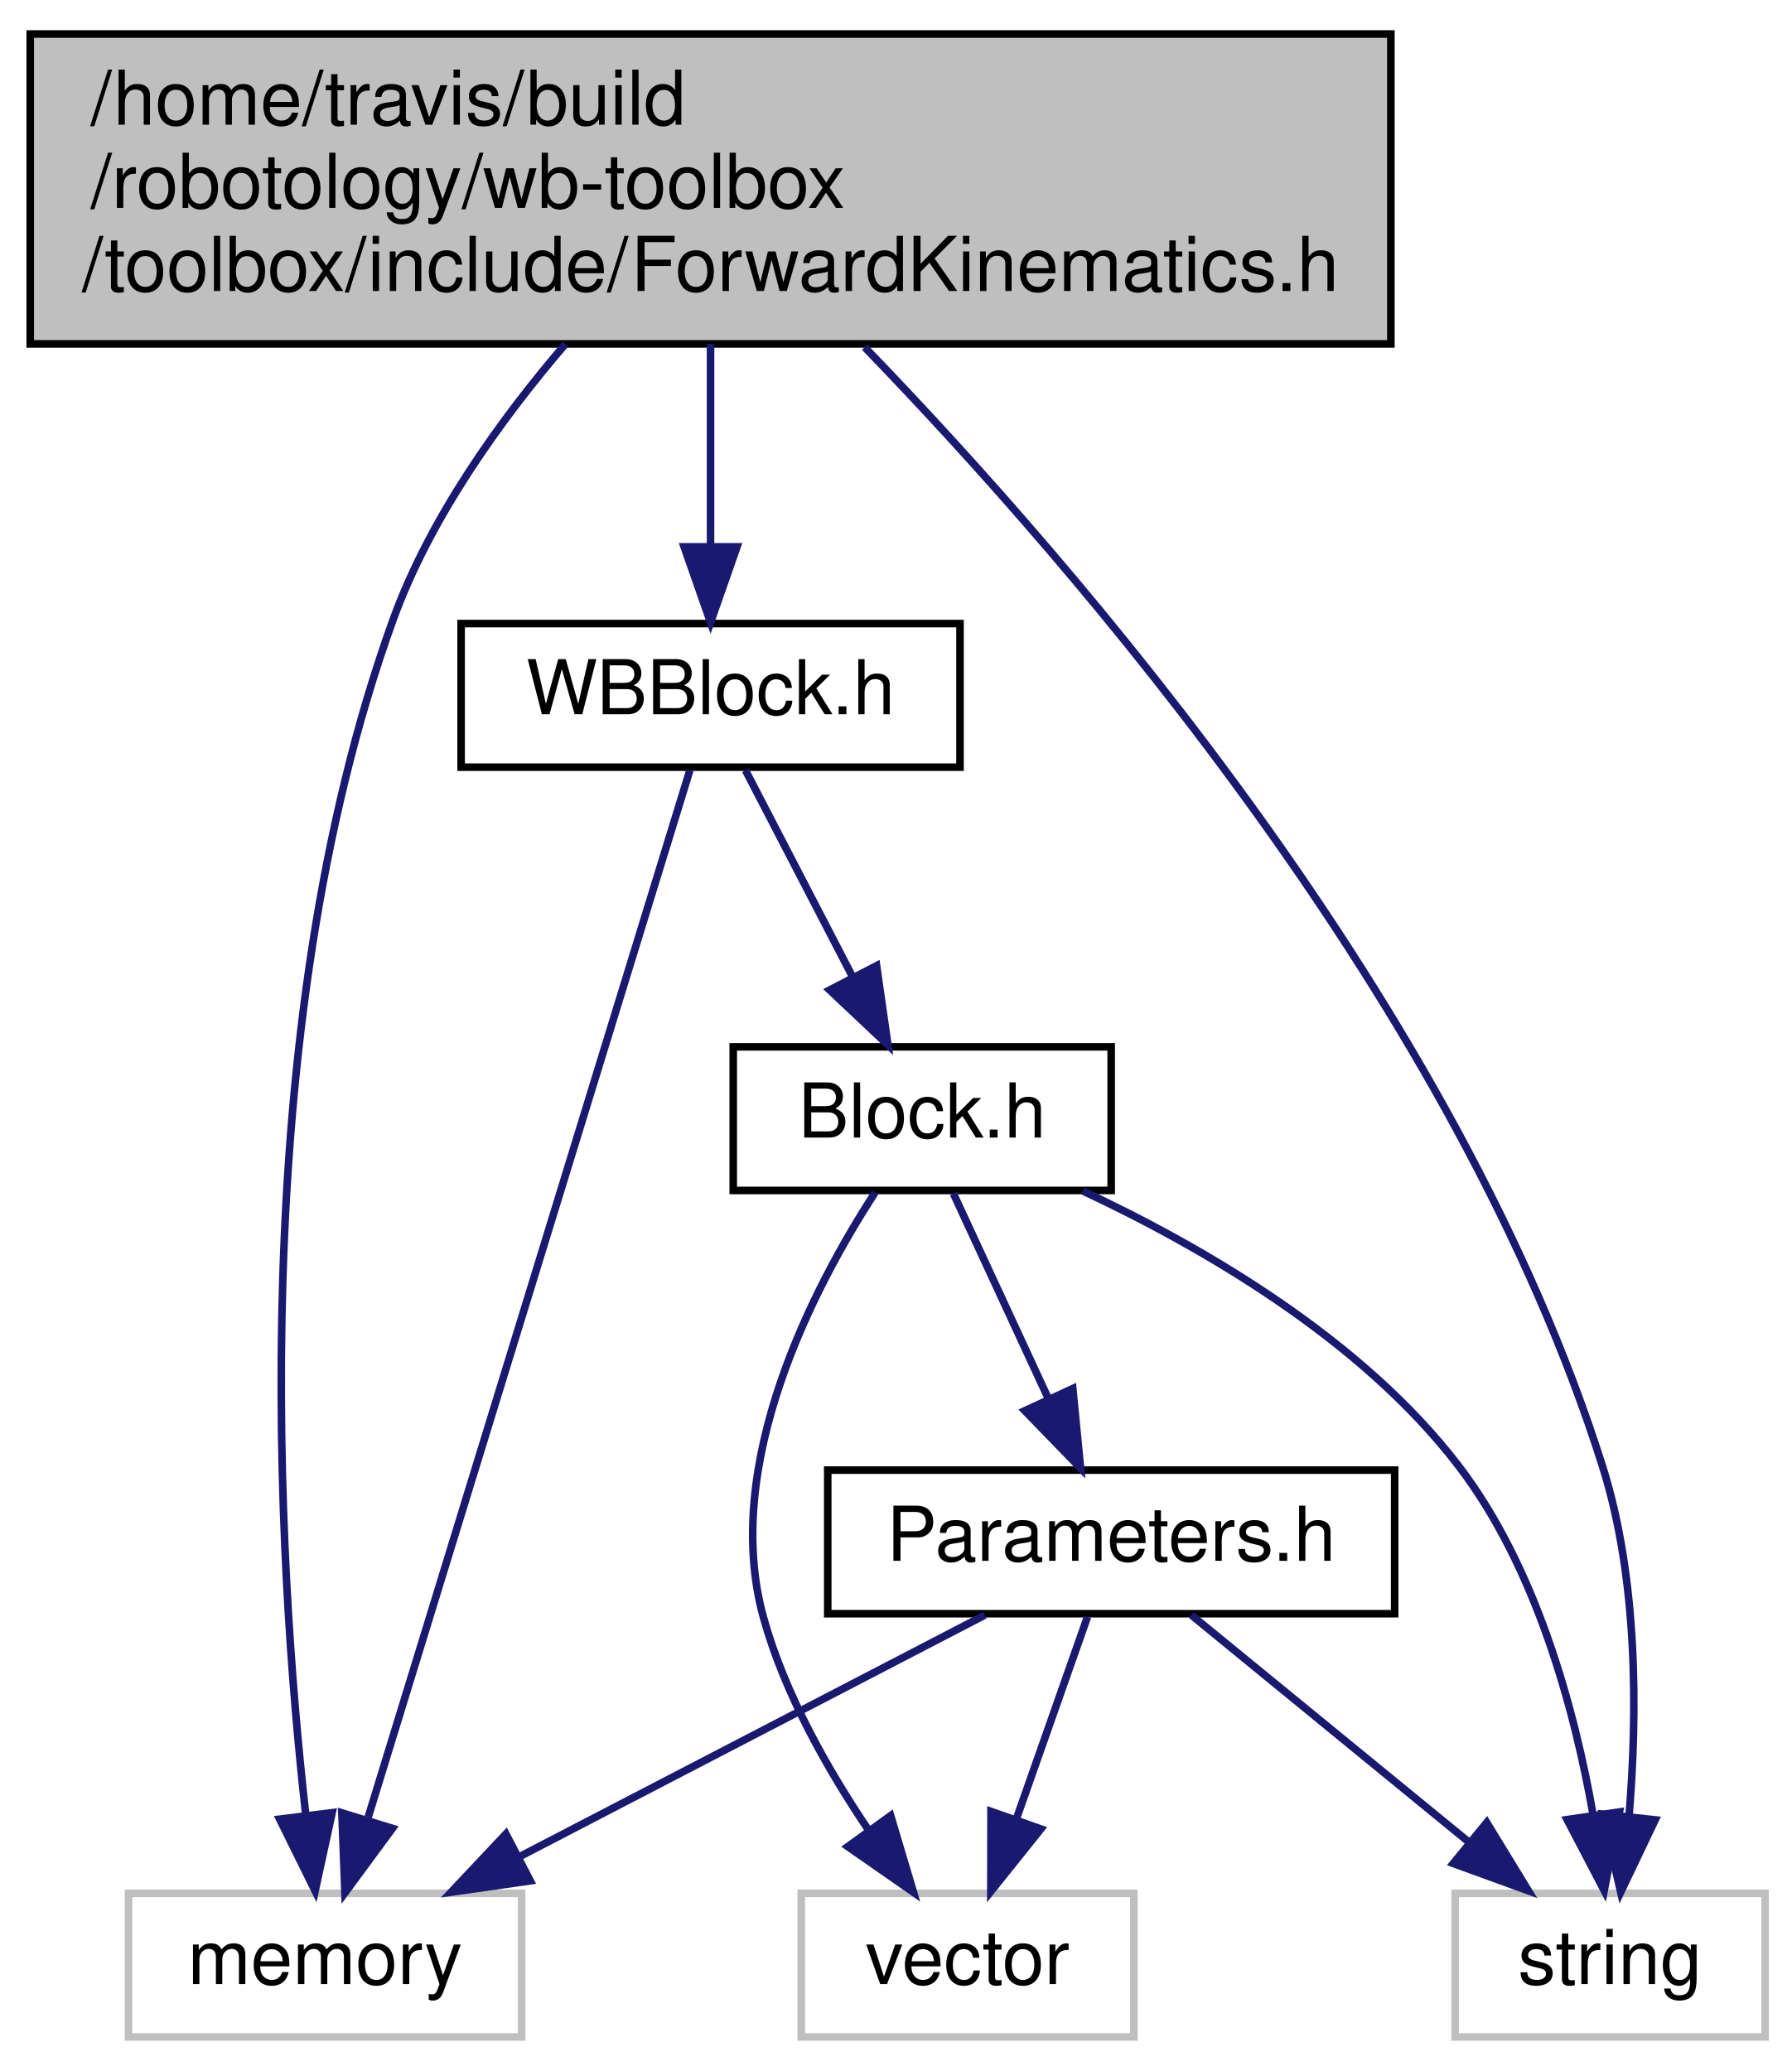
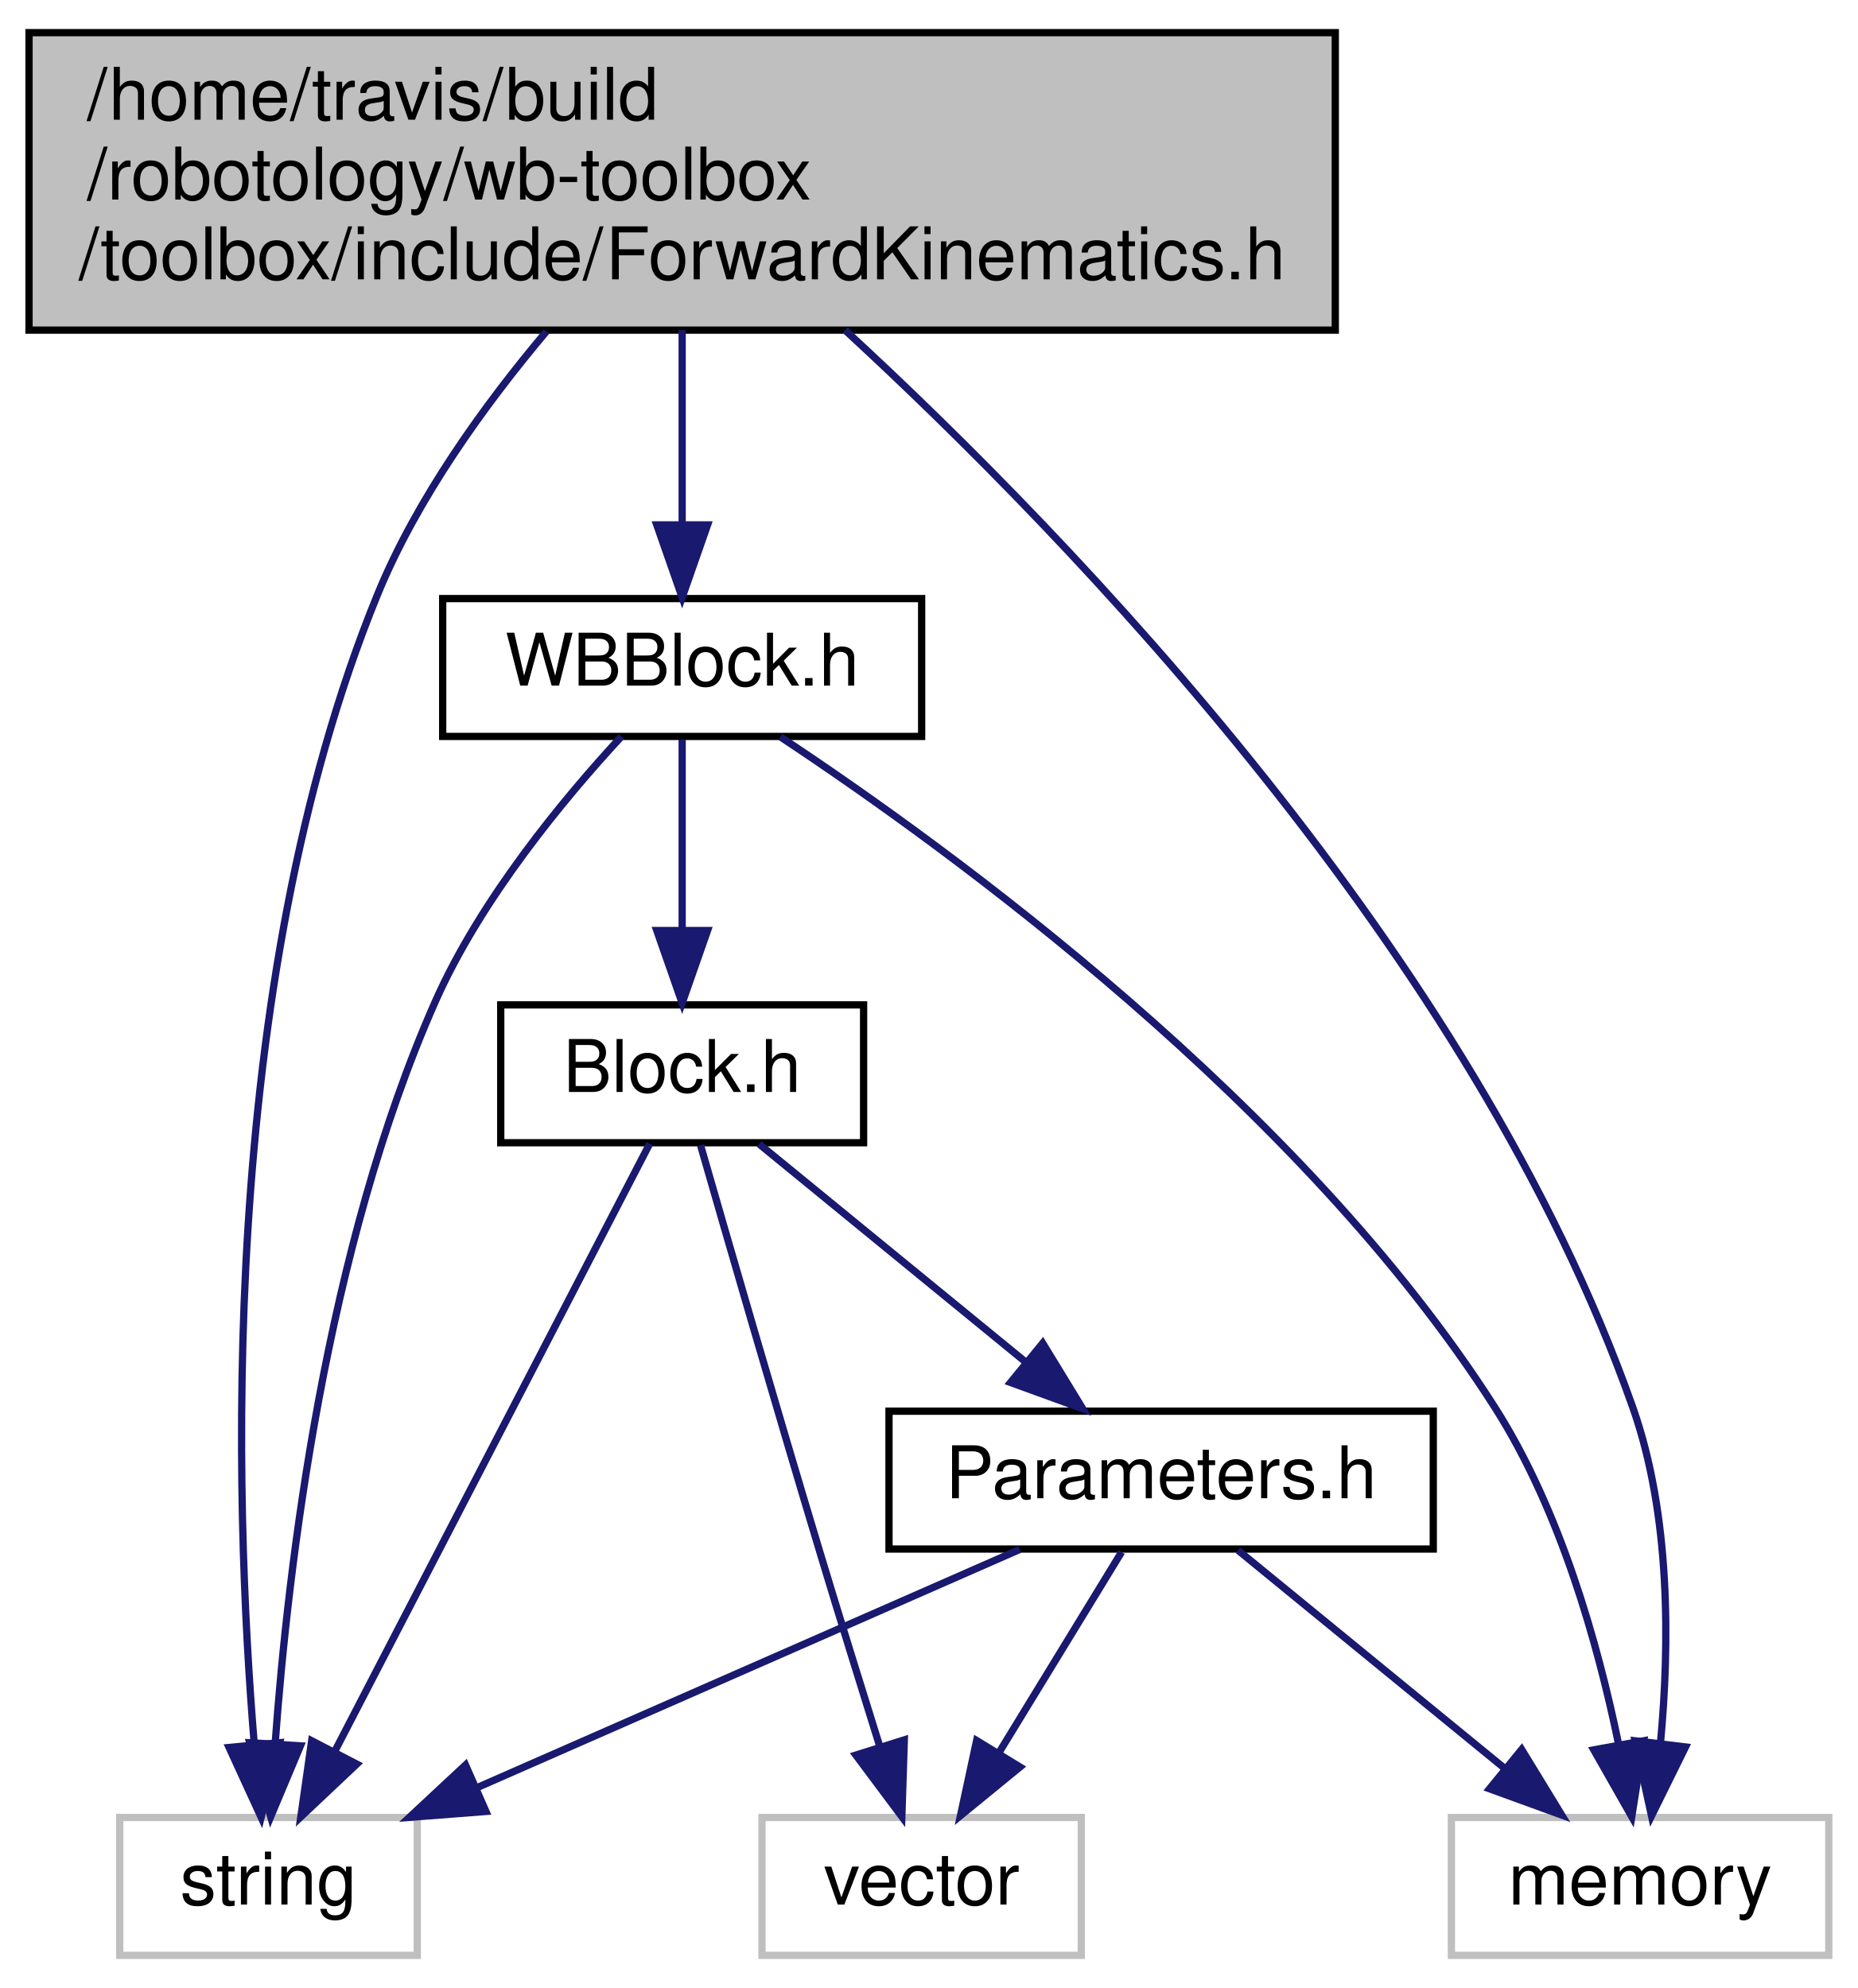
- <svg xmlns="http://www.w3.org/2000/svg" xmlns:xlink="http://www.w3.org/1999/xlink" width="237pt" height="274pt" viewBox="0.00 0.00 237.00 274.00">
+ <svg xmlns="http://www.w3.org/2000/svg" xmlns:xlink="http://www.w3.org/1999/xlink" width="256pt" height="274pt" viewBox="0.00 0.00 256.00 274.00">
  <g id="graph0" class="graph" transform="scale(1 1) rotate(0) translate(4 270)">
    <g id="node1" class="node">
      <polygon fill="#bfbfbf" stroke="black" points="0,-224.5 0,-265.5 180,-265.5 180,-224.5 0,-224.5" />
      <text text-anchor="start" x="8" y="-253.5" font-family="Helvetica,sans-Serif" font-size="10.00">/home/travis/build</text>
      <text text-anchor="start" x="8" y="-242.5" font-family="Helvetica,sans-Serif" font-size="10.00">/robotology/wb-toolbox</text>
      <text text-anchor="middle" x="90" y="-231.5" font-family="Helvetica,sans-Serif" font-size="10.00">/toolbox/include/ForwardKinematics.h</text>
    </g>
    <g id="node2" class="node">
      <g id="a_node2">
        <a xlink:href="_w_b_block_8h.html" target="_top" xlink:title="WBBlock.h">
          <polygon fill="none" stroke="black" points="57,-168.5 57,-187.5 123,-187.5 123,-168.5 57,-168.5" />
          <text text-anchor="middle" x="90" y="-175.5" font-family="Helvetica,sans-Serif" font-size="10.00">WBBlock.h</text>
        </a>
      </g>
    </g>
    <g id="edge1" class="edge">
      <path fill="none" stroke="midnightblue" d="M90,-224.498C90,-216.065 90,-206.235 90,-197.874" />
      <polygon fill="midnightblue" stroke="midnightblue" points="93.5,-197.652 90,-187.652 86.5,-197.653 93.5,-197.652" />
    </g>
    <g id="node5" class="node">
-       <polygon fill="none" stroke="#bfbfbf" points="13,-0.5 13,-19.5 65,-19.5 65,-0.5 13,-0.5" />
-       <text text-anchor="middle" x="39" y="-7.5" font-family="Helvetica,sans-Serif" font-size="10.00">memory</text>
+       <polygon fill="none" stroke="#bfbfbf" points="196,-0.5 196,-19.5 248,-19.5 248,-0.5 196,-0.5" />
+       <text text-anchor="middle" x="222" y="-7.5" font-family="Helvetica,sans-Serif" font-size="10.00">memory</text>
    </g>
-     <g id="edge10" class="edge">
-       <path fill="none" stroke="midnightblue" d="M70.797,-224.481C62.184,-214.436 52.879,-201.485 48,-188 28.242,-133.389 32.726,-63.09 36.446,-29.922" />
-       <polygon fill="midnightblue" stroke="midnightblue" points="39.941,-30.178 37.689,-19.826 32.993,-29.323 39.941,-30.178" />
+     <g id="edge11" class="edge">
+       <path fill="none" stroke="midnightblue" d="M112.453,-224.493C143.716,-195.698 198.995,-138.44 221,-76 226.223,-61.181 226.061,-43.257 224.826,-29.987" />
+       <polygon fill="midnightblue" stroke="midnightblue" points="228.259,-29.221 223.573,-19.719 221.31,-30.069 228.259,-29.221" />
    </g>
    <g id="node6" class="node">
-       <polygon fill="none" stroke="#bfbfbf" points="188.5,-0.5 188.5,-19.5 229.5,-19.5 229.5,-0.5 188.5,-0.5" />
-       <text text-anchor="middle" x="209" y="-7.5" font-family="Helvetica,sans-Serif" font-size="10.00">string</text>
+       <polygon fill="none" stroke="#bfbfbf" points="12.5,-0.5 12.5,-19.5 53.5,-19.5 53.5,-0.5 12.5,-0.5" />
+       <text text-anchor="middle" x="33" y="-7.5" font-family="Helvetica,sans-Serif" font-size="10.00">string</text>
    </g>
-     <g id="edge11" class="edge">
-       <path fill="none" stroke="midnightblue" d="M110.391,-224.059C138.755,-194.735 188.793,-136.84 208,-76 212.73,-61.017 212.611,-43.106 211.519,-29.884" />
-       <polygon fill="midnightblue" stroke="midnightblue" points="214.968,-29.225 210.405,-19.663 208.009,-29.983 214.968,-29.225" />
+     <g id="edge12" class="edge">
+       <path fill="none" stroke="midnightblue" d="M71.278,-224.296C62.777,-214.207 53.43,-201.273 48,-188 25.856,-133.87 28.288,-62.807 31.037,-29.602" />
+       <polygon fill="midnightblue" stroke="midnightblue" points="34.533,-29.809 31.983,-19.526 27.564,-29.155 34.533,-29.809" />
    </g>
    <g id="node3" class="node">
      <g id="a_node3">
        <a xlink:href="_block_8h.html" target="_top" xlink:title="Block.h">
-           <polygon fill="none" stroke="black" points="93,-112.5 93,-131.5 143,-131.5 143,-112.5 93,-112.5" />
-           <text text-anchor="middle" x="118" y="-119.5" font-family="Helvetica,sans-Serif" font-size="10.00">Block.h</text>
+           <polygon fill="none" stroke="black" points="65,-112.5 65,-131.5 115,-131.5 115,-112.5 65,-112.5" />
+           <text text-anchor="middle" x="90" y="-119.5" font-family="Helvetica,sans-Serif" font-size="10.00">Block.h</text>
        </a>
      </g>
    </g>
    <g id="edge2" class="edge">
-       <path fill="none" stroke="midnightblue" d="M94.624,-168.083C98.456,-160.691 104.024,-149.953 108.765,-140.811" />
-       <polygon fill="midnightblue" stroke="midnightblue" points="111.966,-142.24 113.462,-131.751 105.752,-139.018 111.966,-142.24" />
+       <path fill="none" stroke="midnightblue" d="M90,-168.083C90,-161.006 90,-150.861 90,-141.986" />
+       <polygon fill="midnightblue" stroke="midnightblue" points="93.5,-141.751 90,-131.751 86.5,-141.751 93.5,-141.751" />
    </g>
    <g id="edge9" class="edge">
-       <path fill="none" stroke="midnightblue" d="M87.258,-168.075C79.23,-141.945 55.655,-65.211 44.707,-29.577" />
-       <polygon fill="midnightblue" stroke="midnightblue" points="47.915,-28.099 41.632,-19.568 41.224,-30.155 47.915,-28.099" />
+       <path fill="none" stroke="midnightblue" d="M103.531,-168.44C127.025,-152.89 175.39,-117.722 202,-76 211.027,-61.846 216.197,-43.363 219.009,-29.726" />
+       <polygon fill="midnightblue" stroke="midnightblue" points="222.502,-30.077 220.849,-19.612 215.615,-28.824 222.502,-30.077" />
+     </g>
+     <g id="edge10" class="edge">
+       <path fill="none" stroke="midnightblue" d="M81.625,-168.483C73.754,-159.969 62.272,-146.142 56,-132 40.882,-97.914 35.688,-54.12 33.913,-29.661" />
+       <polygon fill="midnightblue" stroke="midnightblue" points="37.402,-29.378 33.301,-19.61 30.415,-29.804 37.402,-29.378" />
    </g>
    <g id="node4" class="node">
      <g id="a_node4">
        <a xlink:href="_parameters_8h.html" target="_top" xlink:title="Parameters.h">
-           <polygon fill="none" stroke="black" points="105.5,-56.5 105.5,-75.5 180.5,-75.5 180.5,-56.5 105.5,-56.5" />
-           <text text-anchor="middle" x="143" y="-63.5" font-family="Helvetica,sans-Serif" font-size="10.00">Parameters.h</text>
+           <polygon fill="none" stroke="black" points="118.5,-56.5 118.5,-75.5 193.5,-75.5 193.5,-56.5 118.5,-56.5" />
+           <text text-anchor="middle" x="156" y="-63.5" font-family="Helvetica,sans-Serif" font-size="10.00">Parameters.h</text>
        </a>
      </g>
    </g>
    <g id="edge3" class="edge">
-       <path fill="none" stroke="midnightblue" d="M122.128,-112.083C125.514,-104.77 130.416,-94.181 134.619,-85.103" />
-       <polygon fill="midnightblue" stroke="midnightblue" points="137.923,-86.296 138.949,-75.751 131.571,-83.355 137.923,-86.296" />
+       <path fill="none" stroke="midnightblue" d="M100.604,-112.324C110.456,-104.263 125.351,-92.076 137.215,-82.37" />
+       <polygon fill="midnightblue" stroke="midnightblue" points="139.68,-84.875 145.203,-75.834 135.247,-79.457 139.68,-84.875" />
    </g>
    <g id="edge7" class="edge">
-       <path fill="none" stroke="midnightblue" d="M139.226,-112.441C155.085,-105.021 176.157,-92.818 189,-76 199.291,-62.524 204.33,-43.713 206.771,-29.793" />
-       <polygon fill="midnightblue" stroke="midnightblue" points="210.237,-30.274 208.222,-19.873 203.311,-29.261 210.237,-30.274" />
+       <path fill="none" stroke="midnightblue" d="M85.527,-112.368C76.204,-94.376 54.531,-52.55 42.134,-28.627" />
+       <polygon fill="midnightblue" stroke="midnightblue" points="45.16,-26.86 37.452,-19.591 38.945,-30.081 45.16,-26.86" />
    </g>
    <g id="node7" class="node">
-       <polygon fill="none" stroke="#bfbfbf" points="102,-0.5 102,-19.5 146,-19.5 146,-0.5 102,-0.5" />
-       <text text-anchor="middle" x="124" y="-7.5" font-family="Helvetica,sans-Serif" font-size="10.00">vector</text>
+       <polygon fill="none" stroke="#bfbfbf" points="101,-0.5 101,-19.5 145,-19.5 145,-0.5 101,-0.5" />
+       <text text-anchor="middle" x="123" y="-7.5" font-family="Helvetica,sans-Serif" font-size="10.00">vector</text>
    </g>
    <g id="edge8" class="edge">
-       <path fill="none" stroke="midnightblue" d="M111.77,-112.24C103.719,-99.822 91.365,-76.343 97,-56 99.792,-45.92 105.509,-35.832 110.967,-27.769" />
-       <polygon fill="midnightblue" stroke="midnightblue" points="113.825,-29.79 116.849,-19.636 108.153,-25.688 113.825,-29.79" />
+       <path fill="none" stroke="midnightblue" d="M92.533,-112.154C96.131,-99.634 102.956,-76.035 109,-56 111.662,-47.177 114.692,-37.406 117.25,-29.23" />
+       <polygon fill="midnightblue" stroke="midnightblue" points="120.613,-30.203 120.272,-19.613 113.935,-28.104 120.613,-30.203" />
    </g>
    <g id="edge4" class="edge">
-       <path fill="none" stroke="midnightblue" d="M126.291,-56.324C109.688,-47.703 83.998,-34.364 64.779,-24.386" />
-       <polygon fill="midnightblue" stroke="midnightblue" points="66.156,-21.157 55.668,-19.654 62.93,-27.369 66.156,-21.157" />
+       <path fill="none" stroke="midnightblue" d="M166.604,-56.324C176.456,-48.263 191.351,-36.077 203.215,-26.369" />
+       <polygon fill="midnightblue" stroke="midnightblue" points="205.68,-28.875 211.203,-19.834 201.247,-23.457 205.68,-28.875" />
    </g>
    <g id="edge5" class="edge">
-       <path fill="none" stroke="midnightblue" d="M153.604,-56.324C163.456,-48.263 178.351,-36.077 190.215,-26.369" />
-       <polygon fill="midnightblue" stroke="midnightblue" points="192.68,-28.875 198.203,-19.834 188.247,-23.457 192.68,-28.875" />
+       <path fill="none" stroke="midnightblue" d="M136.51,-56.444C116.358,-47.596 84.677,-33.688 61.669,-23.587" />
+       <polygon fill="midnightblue" stroke="midnightblue" points="62.962,-20.332 52.398,-19.516 60.148,-26.741 62.962,-20.332" />
    </g>
    <g id="edge6" class="edge">
-       <path fill="none" stroke="midnightblue" d="M139.863,-56.083C137.317,-48.849 133.644,-38.409 130.473,-29.397" />
-       <polygon fill="midnightblue" stroke="midnightblue" points="133.7,-28.023 127.079,-19.751 127.097,-30.346 133.7,-28.023" />
+       <path fill="none" stroke="midnightblue" d="M150.551,-56.083C145.986,-48.613 139.332,-37.724 133.707,-28.52" />
+       <polygon fill="midnightblue" stroke="midnightblue" points="136.549,-26.459 128.348,-19.751 130.576,-30.109 136.549,-26.459" />
    </g>
  </g>
</svg>
